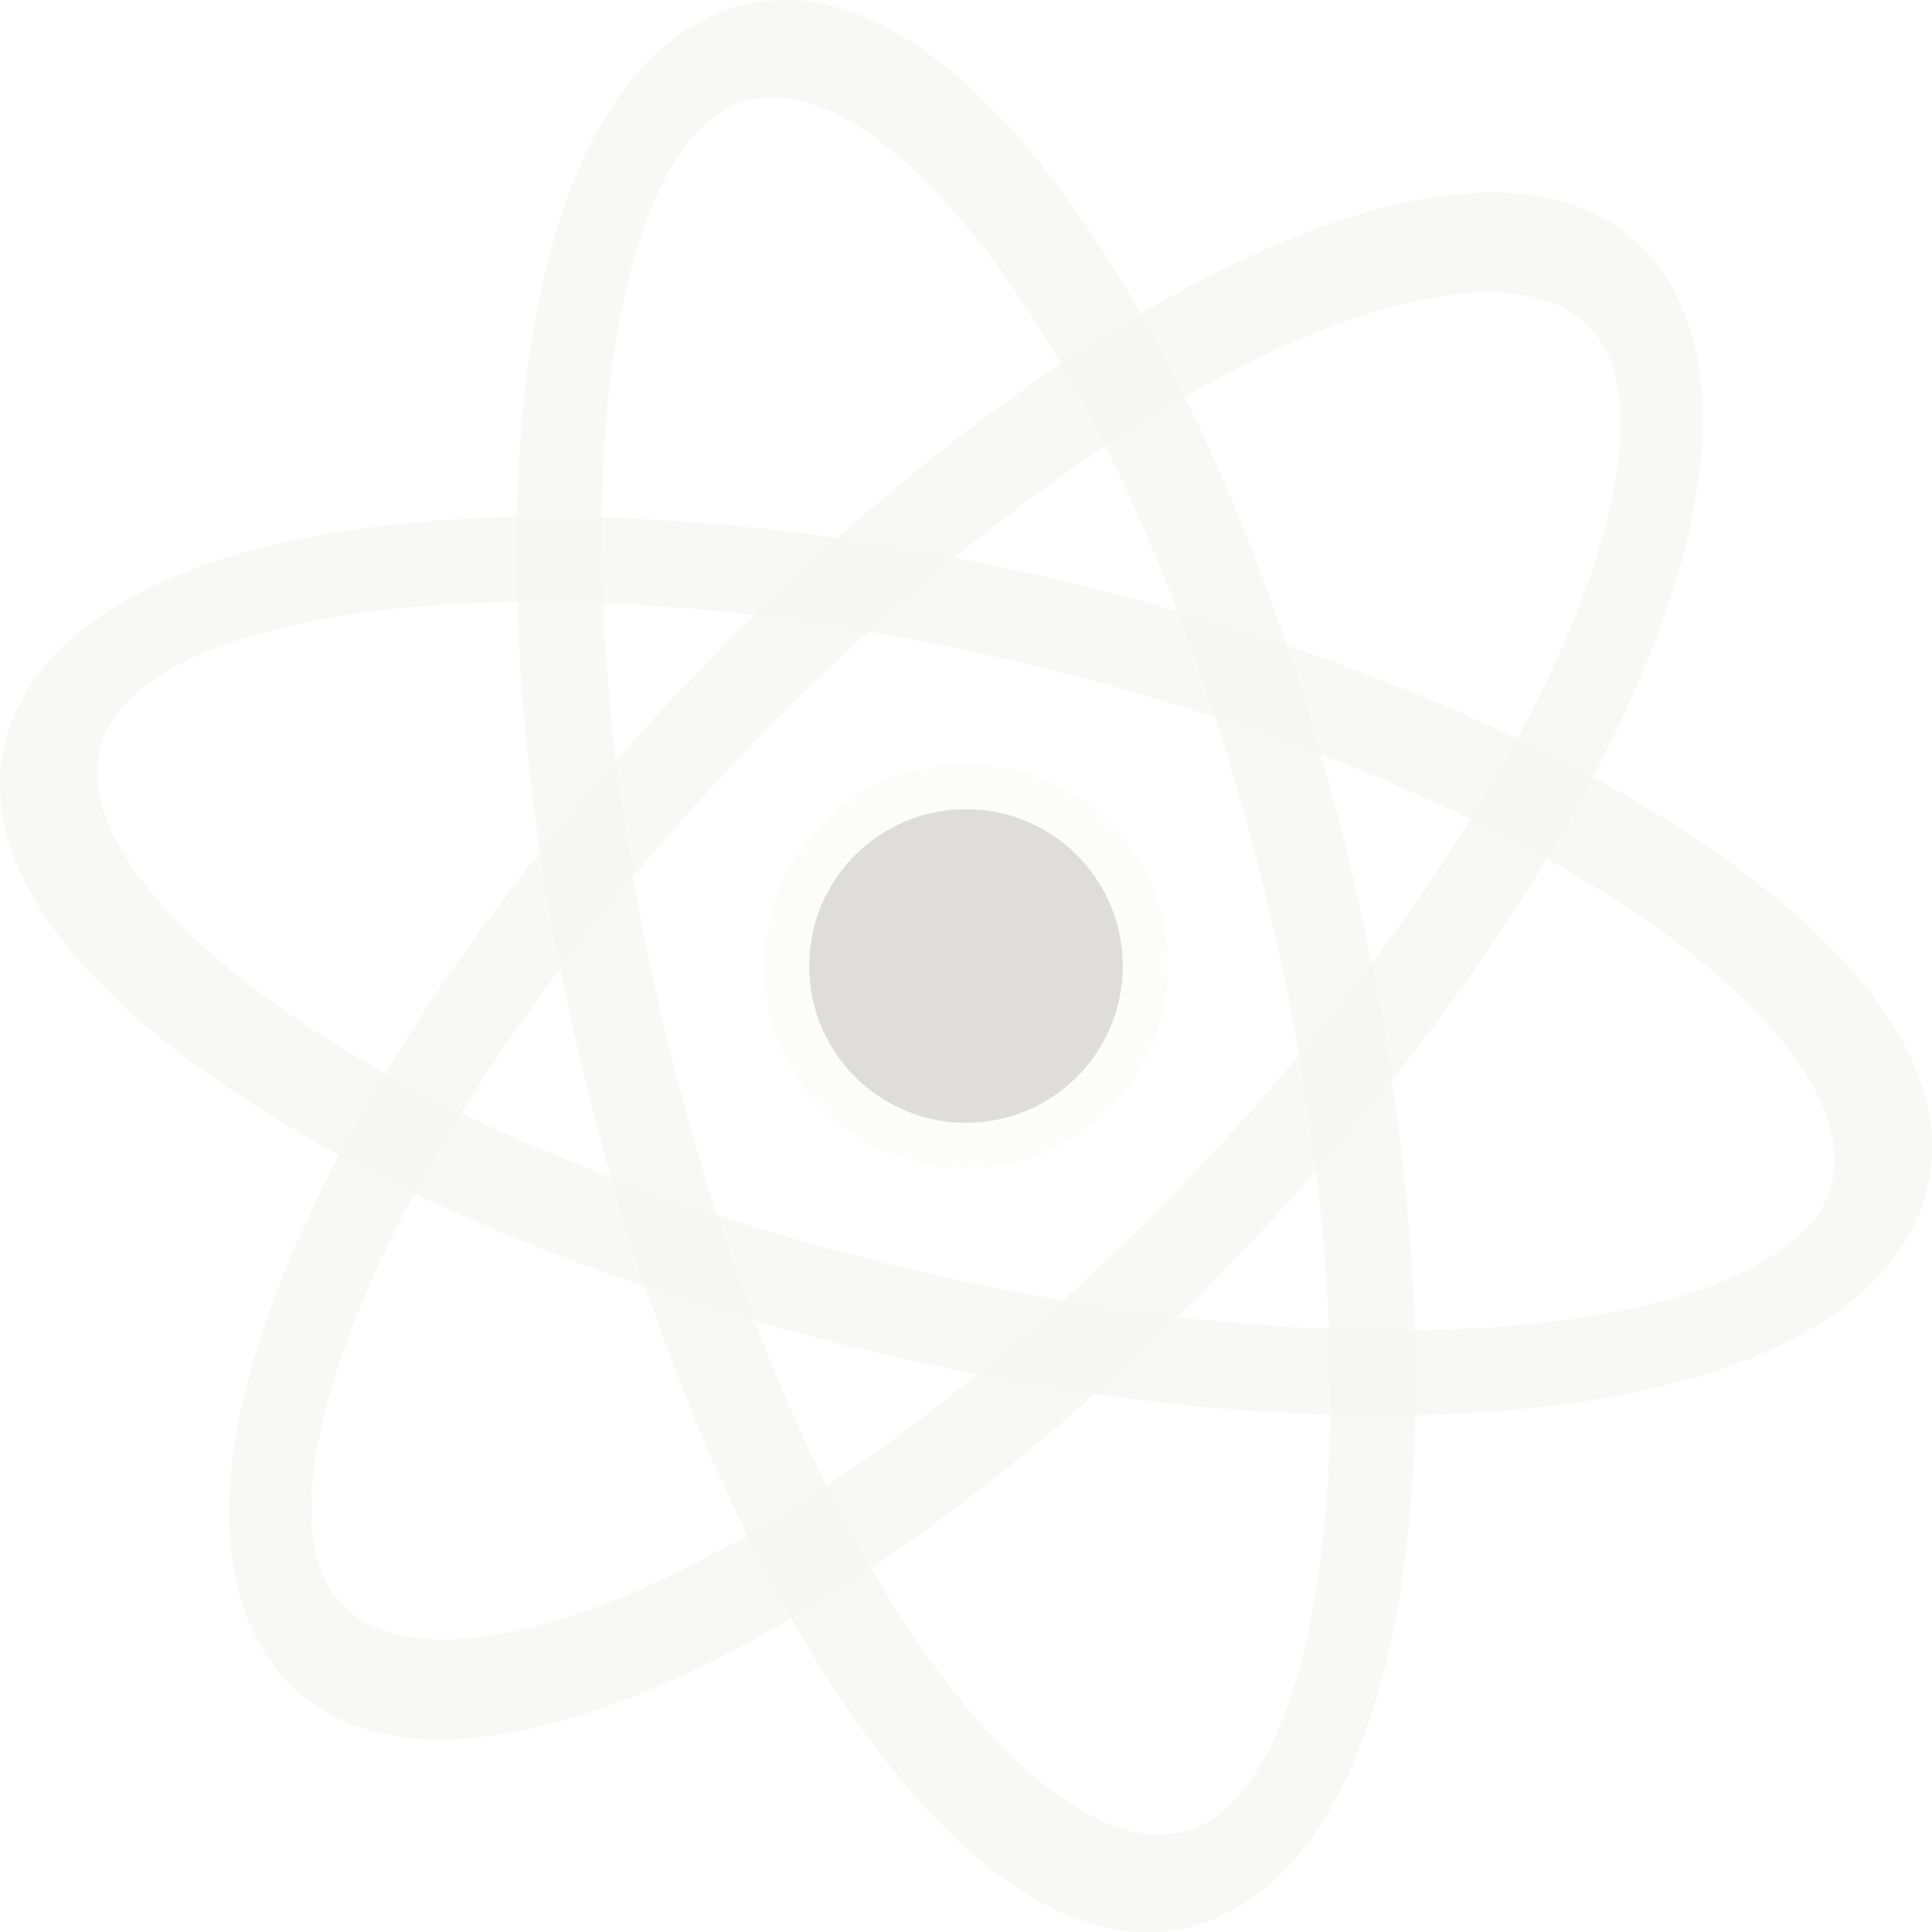
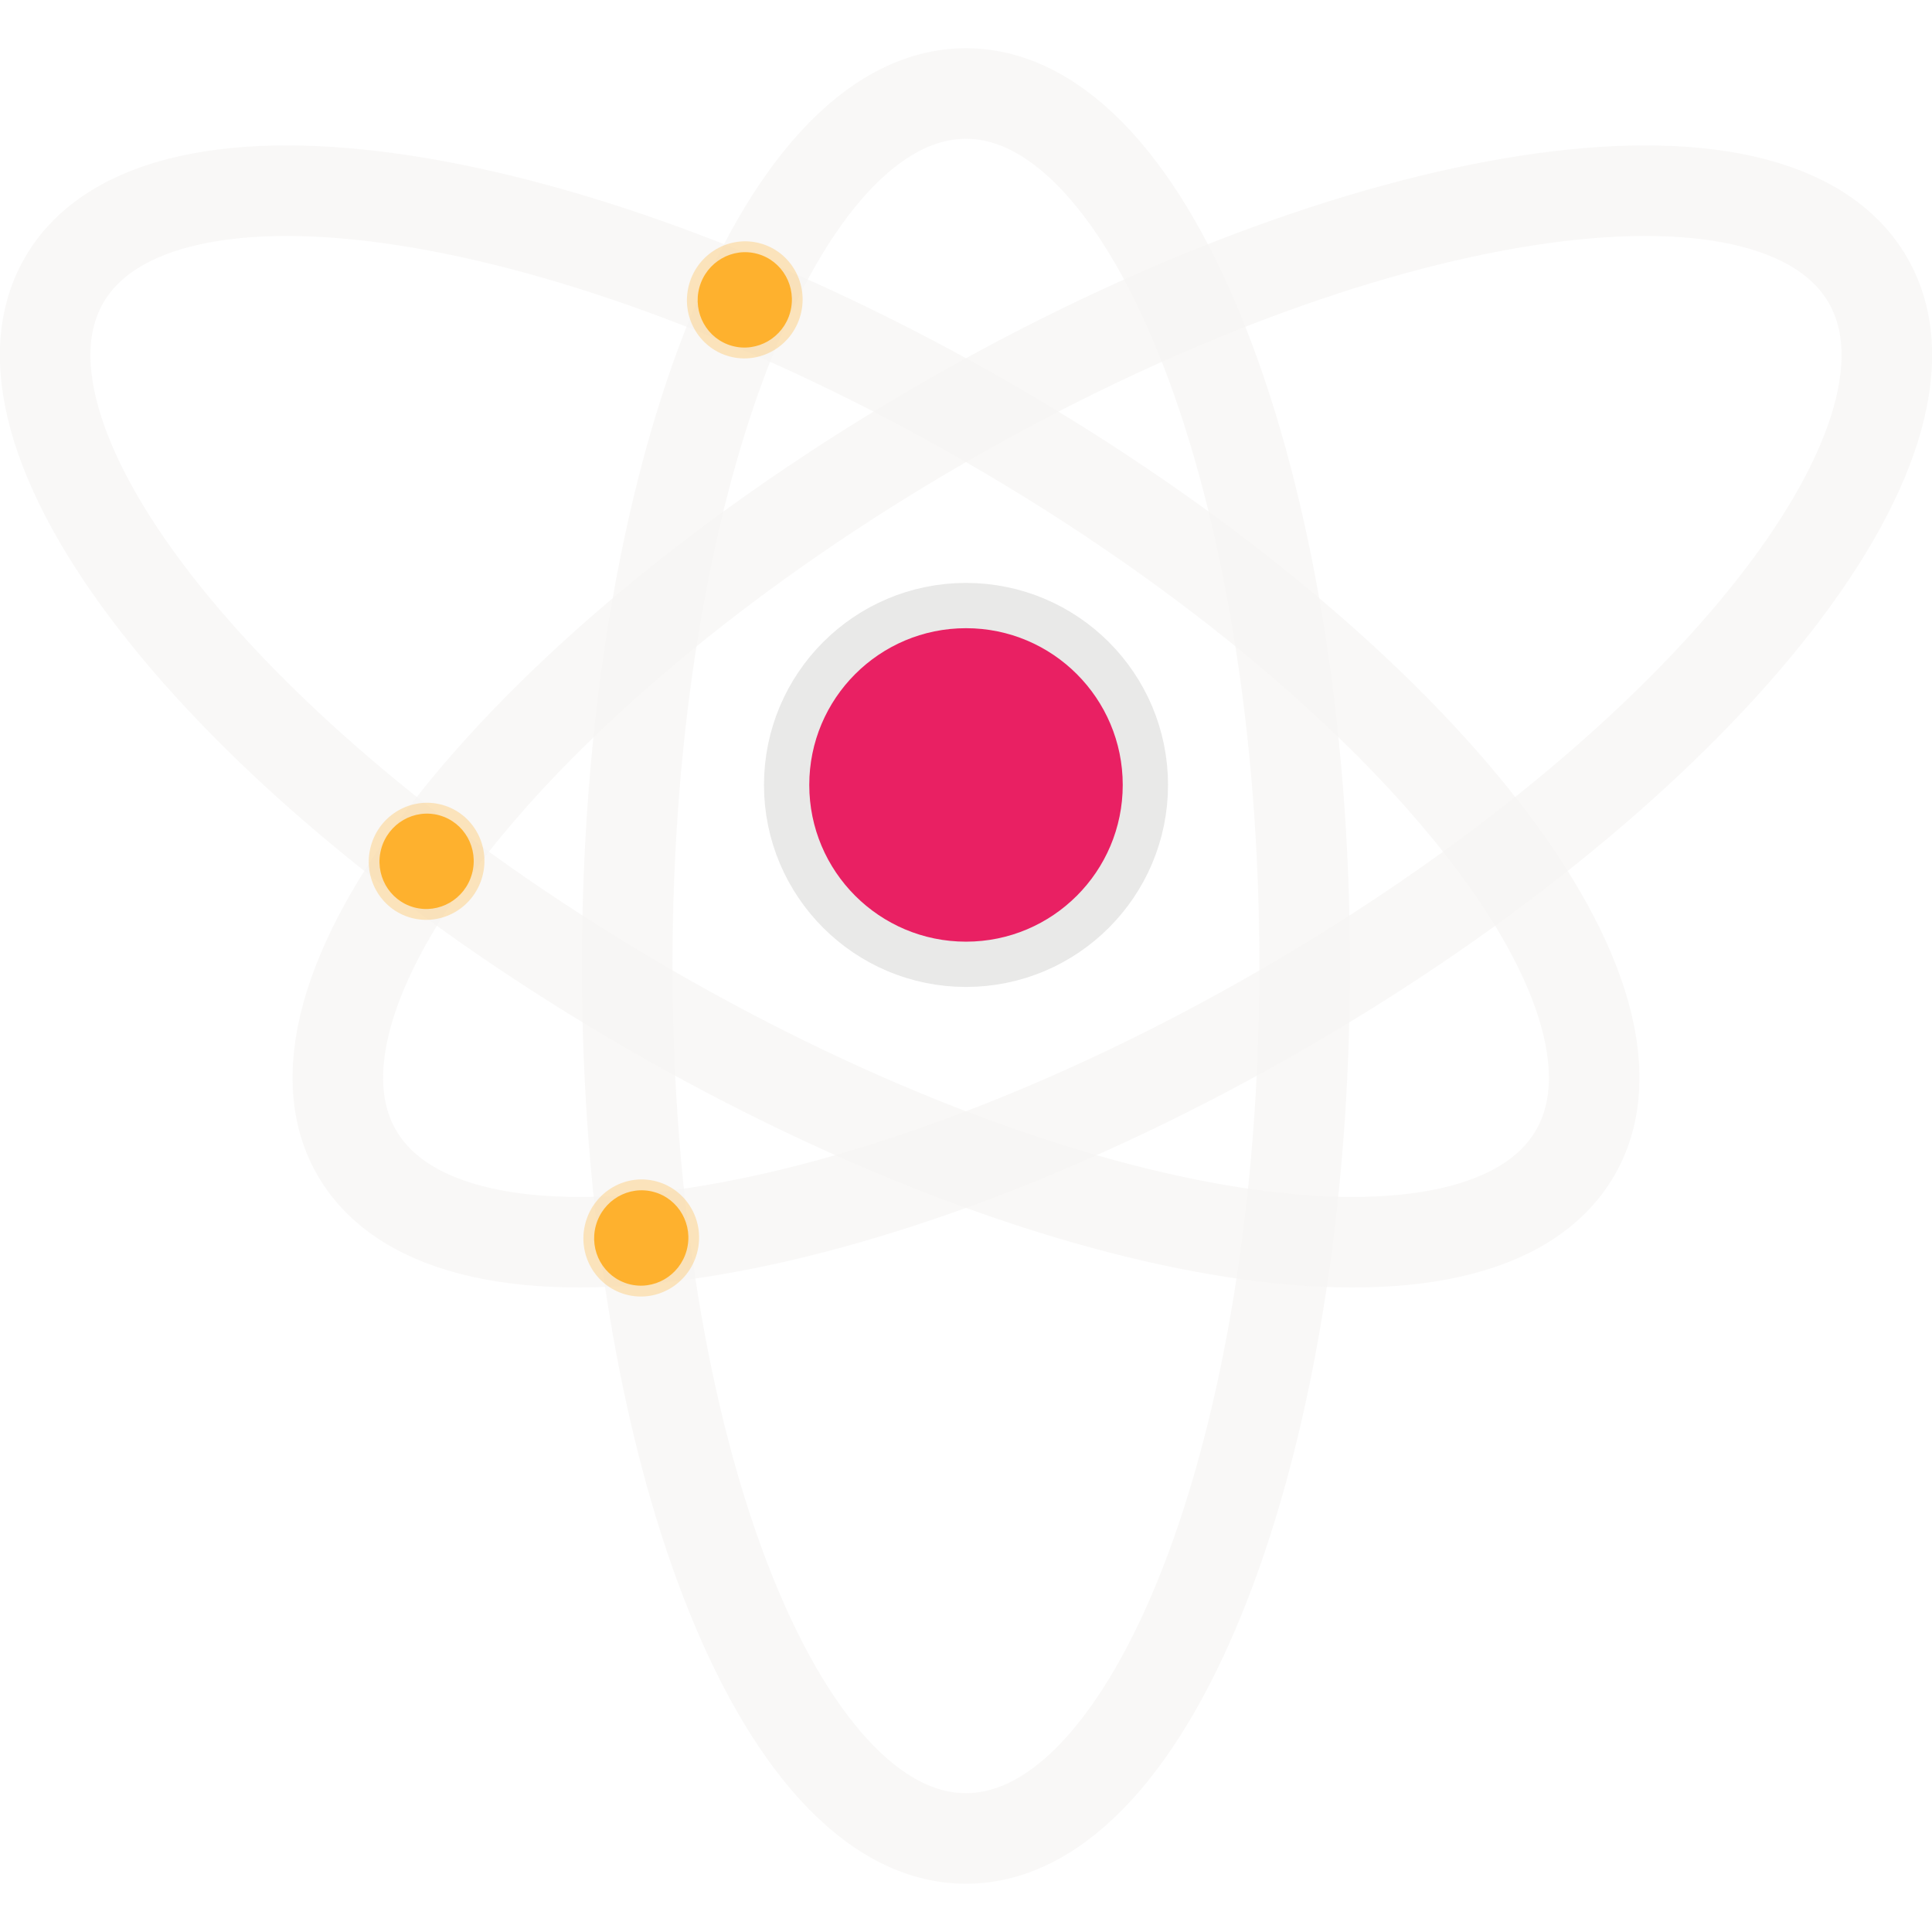
<svg xmlns="http://www.w3.org/2000/svg" width="256" height="256" viewBox="0 0 64 64" fill="none" version="1.1" id="svg2">
  <defs id="defs2" />
  <g id="g17">
-     <g id="g13" transform="matrix(1.032288,0,0,1.032288,-0.9661064,-1.357492)" style="stroke-width:2.906;stroke-dasharray:none;stroke:#f6f5f4">
-       <ellipse style="fill-opacity:1;stroke:#f6f5f4;stroke-width:2.936;stroke-linejoin:round;stroke-dasharray:none;stroke-opacity:0.696;paint-order:stroke markers fill" id="path25" cx="46.353" cy="-9.266" rx="11.577" ry="30.049" transform="matrix(0.5465586,0.8374208,-0.712319,0.7018559,0,0)" />
-       <ellipse style="fill-opacity:1;stroke:#f6f5f4;stroke-width:2.936;stroke-linejoin:round;stroke-dasharray:none;stroke-opacity:0.696;paint-order:stroke markers fill" id="path25-4" cx="-22.641" cy="44.136" rx="11.577" ry="30.049" transform="matrix(-0.8920441,0.4519484,0.2659584,0.9639845,0,0)" />
-       <ellipse style="fill-opacity:1;stroke:#f6f5f4;stroke-width:2.936;stroke-linejoin:round;stroke-dasharray:none;stroke-opacity:0.696;paint-order:stroke markers fill" id="path25-9" cx="-23.117" cy="43.966" rx="11.577" ry="30.049" transform="matrix(0.4519484,-0.8920441,0.9639845,0.2659584,0,0)" />
-     </g>
-     <g id="g3" transform="matrix(1.000077,0,0,1.000077,-0.00248369,-22.49888)">
-       <circle style="fill:#deddda;stroke:#f6f5f4;stroke-width:3;stroke-dasharray:none;stroke-opacity:0.346;paint-order:stroke markers fill" id="path13" cx="32" cy="54.495" r="5.194" />
+     <g id="g1" transform="matrix(4.000008,0,0,4.000008,-249.0005,-70.40234)">
+       <g id="g2" transform="matrix(0.2553528,0,0,0.2553528,62.0787,17.40181)" style="stroke-width:2.937;stroke-dasharray:none">
+         <ellipse style="fill:none;fill-opacity:0.098;stroke:#f6f5f4;stroke-width:2.937;stroke-dasharray:none;stroke-opacity:0.698" id="ellipse2" cx="-32.107" cy="31.998" rx="28.296" ry="10.986" transform="rotate(-90)" />
+         <ellipse style="fill:none;fill-opacity:0.098;stroke:#f6f5f4;stroke-width:2.937;stroke-dasharray:none;stroke-opacity:0.698" id="ellipse11" cx="-35.61" cy="-7.17" rx="28.296" ry="10.986" transform="rotate(-150)" />
+         <ellipse style="fill:none;fill-opacity:0.098;stroke:#f6f5f4;stroke-width:2.937;stroke-dasharray:none;stroke-opacity:0.698" id="ellipse12" cx="19.816" cy="39.17" rx="28.296" ry="10.986" transform="rotate(-30)" />
+       </g>
+       <circle style="fill:#e92063;fill-opacity:1;stroke:#c0bfbc;stroke-width:0.75;stroke-dasharray:none;stroke-opacity:0.346;paint-order:stroke fill markers" id="path13" cx="70.25" cy="24.101" r="1.298" />
+       <g id="g10" transform="matrix(0.25,0,0,0.25,61.57567,13.69615)" style="opacity:0.85;fill:#ffa50a;fill-opacity:1">
+         <ellipse style="fill:#ffa50a;fill-opacity:0.3;stroke:none;stroke-width:3;stroke-linejoin:round;stroke-dasharray:none;stroke-opacity:1;paint-order:stroke markers fill" id="ellipse9" cx="17.382" cy="33.163" rx="1.941" ry="1.914" transform="matrix(-0.2650858,0.9642248,0.9642248,0.2650858,0,0)" />
+         <ellipse style="fill:#ffa50a;fill-opacity:1;stroke:none;stroke-width:3;stroke-linejoin:round;stroke-dasharray:none;stroke-opacity:1;paint-order:stroke markers fill" id="ellipse10" cx="17.382" cy="33.163" rx="1.581" ry="1.559" transform="matrix(-0.2650858,0.9642248,0.9642248,0.2650858,0,0)" />
+       </g>
+       <g id="g3" transform="matrix(0.25,0,0,0.25,58.94072,18.34578)" style="opacity:0.85;fill:#ffa50a;fill-opacity:1">
+         <ellipse style="fill:#ffa50a;fill-opacity:0.3;stroke:none;stroke-width:3;stroke-linejoin:round;stroke-dasharray:none;stroke-opacity:1;paint-order:stroke markers fill" id="ellipse1" cx="17.382" cy="33.163" rx="1.941" ry="1.914" transform="matrix(-0.2650858,0.9642248,0.9642248,0.2650858,0,0)" />
+         <ellipse style="fill:#ffa50a;fill-opacity:1;stroke:none;stroke-width:3;stroke-linejoin:round;stroke-dasharray:none;stroke-opacity:1;paint-order:stroke markers fill" id="ellipse3" cx="17.382" cy="33.163" rx="1.581" ry="1.559" transform="matrix(-0.2650858,0.9642248,0.9642248,0.2650858,0,0)" />
+       </g>
+       <g id="g5" transform="matrix(0.25,0,0,0.25,60.71833,21.46516)" style="opacity:0.85;fill:#ffa50a;fill-opacity:1">
+         <ellipse style="fill:#ffa50a;fill-opacity:0.3;stroke:none;stroke-width:3;stroke-linejoin:round;stroke-dasharray:none;stroke-opacity:1;paint-order:stroke markers fill" id="ellipse4" cx="17.382" cy="33.163" rx="1.941" ry="1.914" transform="matrix(-0.2650858,0.9642248,0.9642248,0.2650858,0,0)" />
+         <ellipse style="fill:#ffa50a;fill-opacity:1;stroke:none;stroke-width:3;stroke-linejoin:round;stroke-dasharray:none;stroke-opacity:1;paint-order:stroke markers fill" id="ellipse5" cx="17.382" cy="33.163" rx="1.581" ry="1.559" transform="matrix(-0.2650858,0.9642248,0.9642248,0.2650858,0,0)" />
+       </g>
    </g>
  </g>
</svg>
